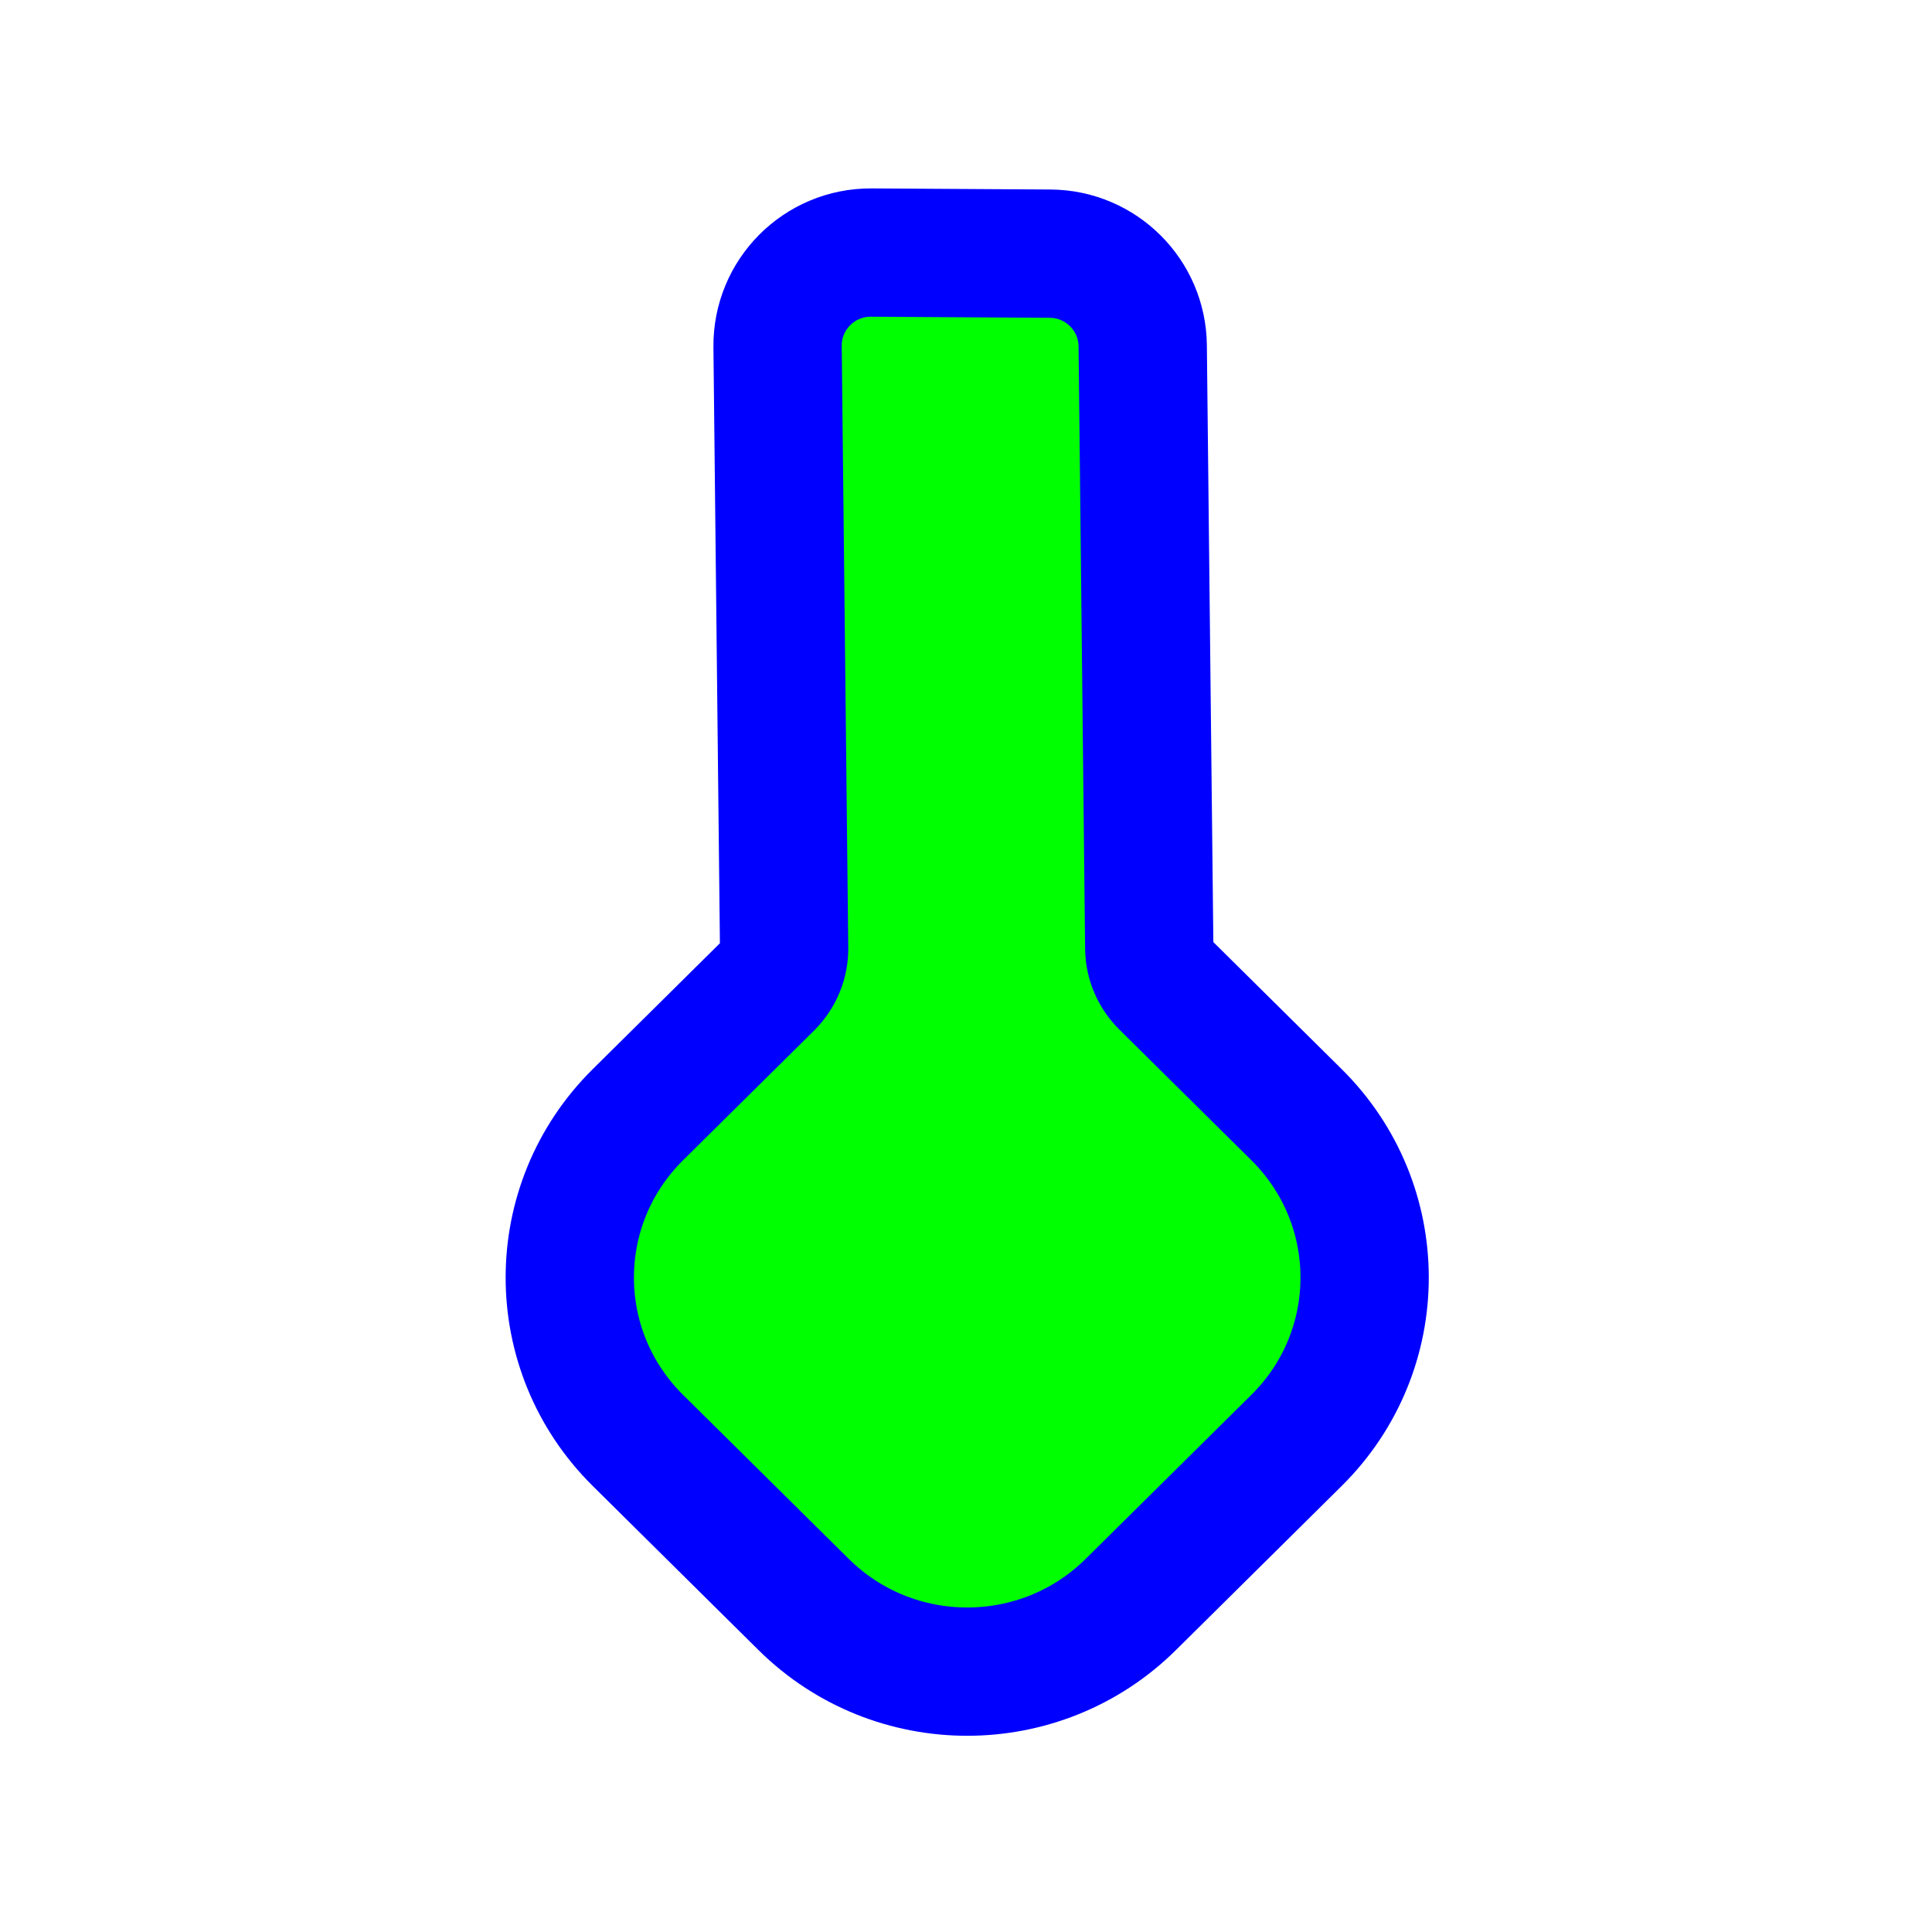
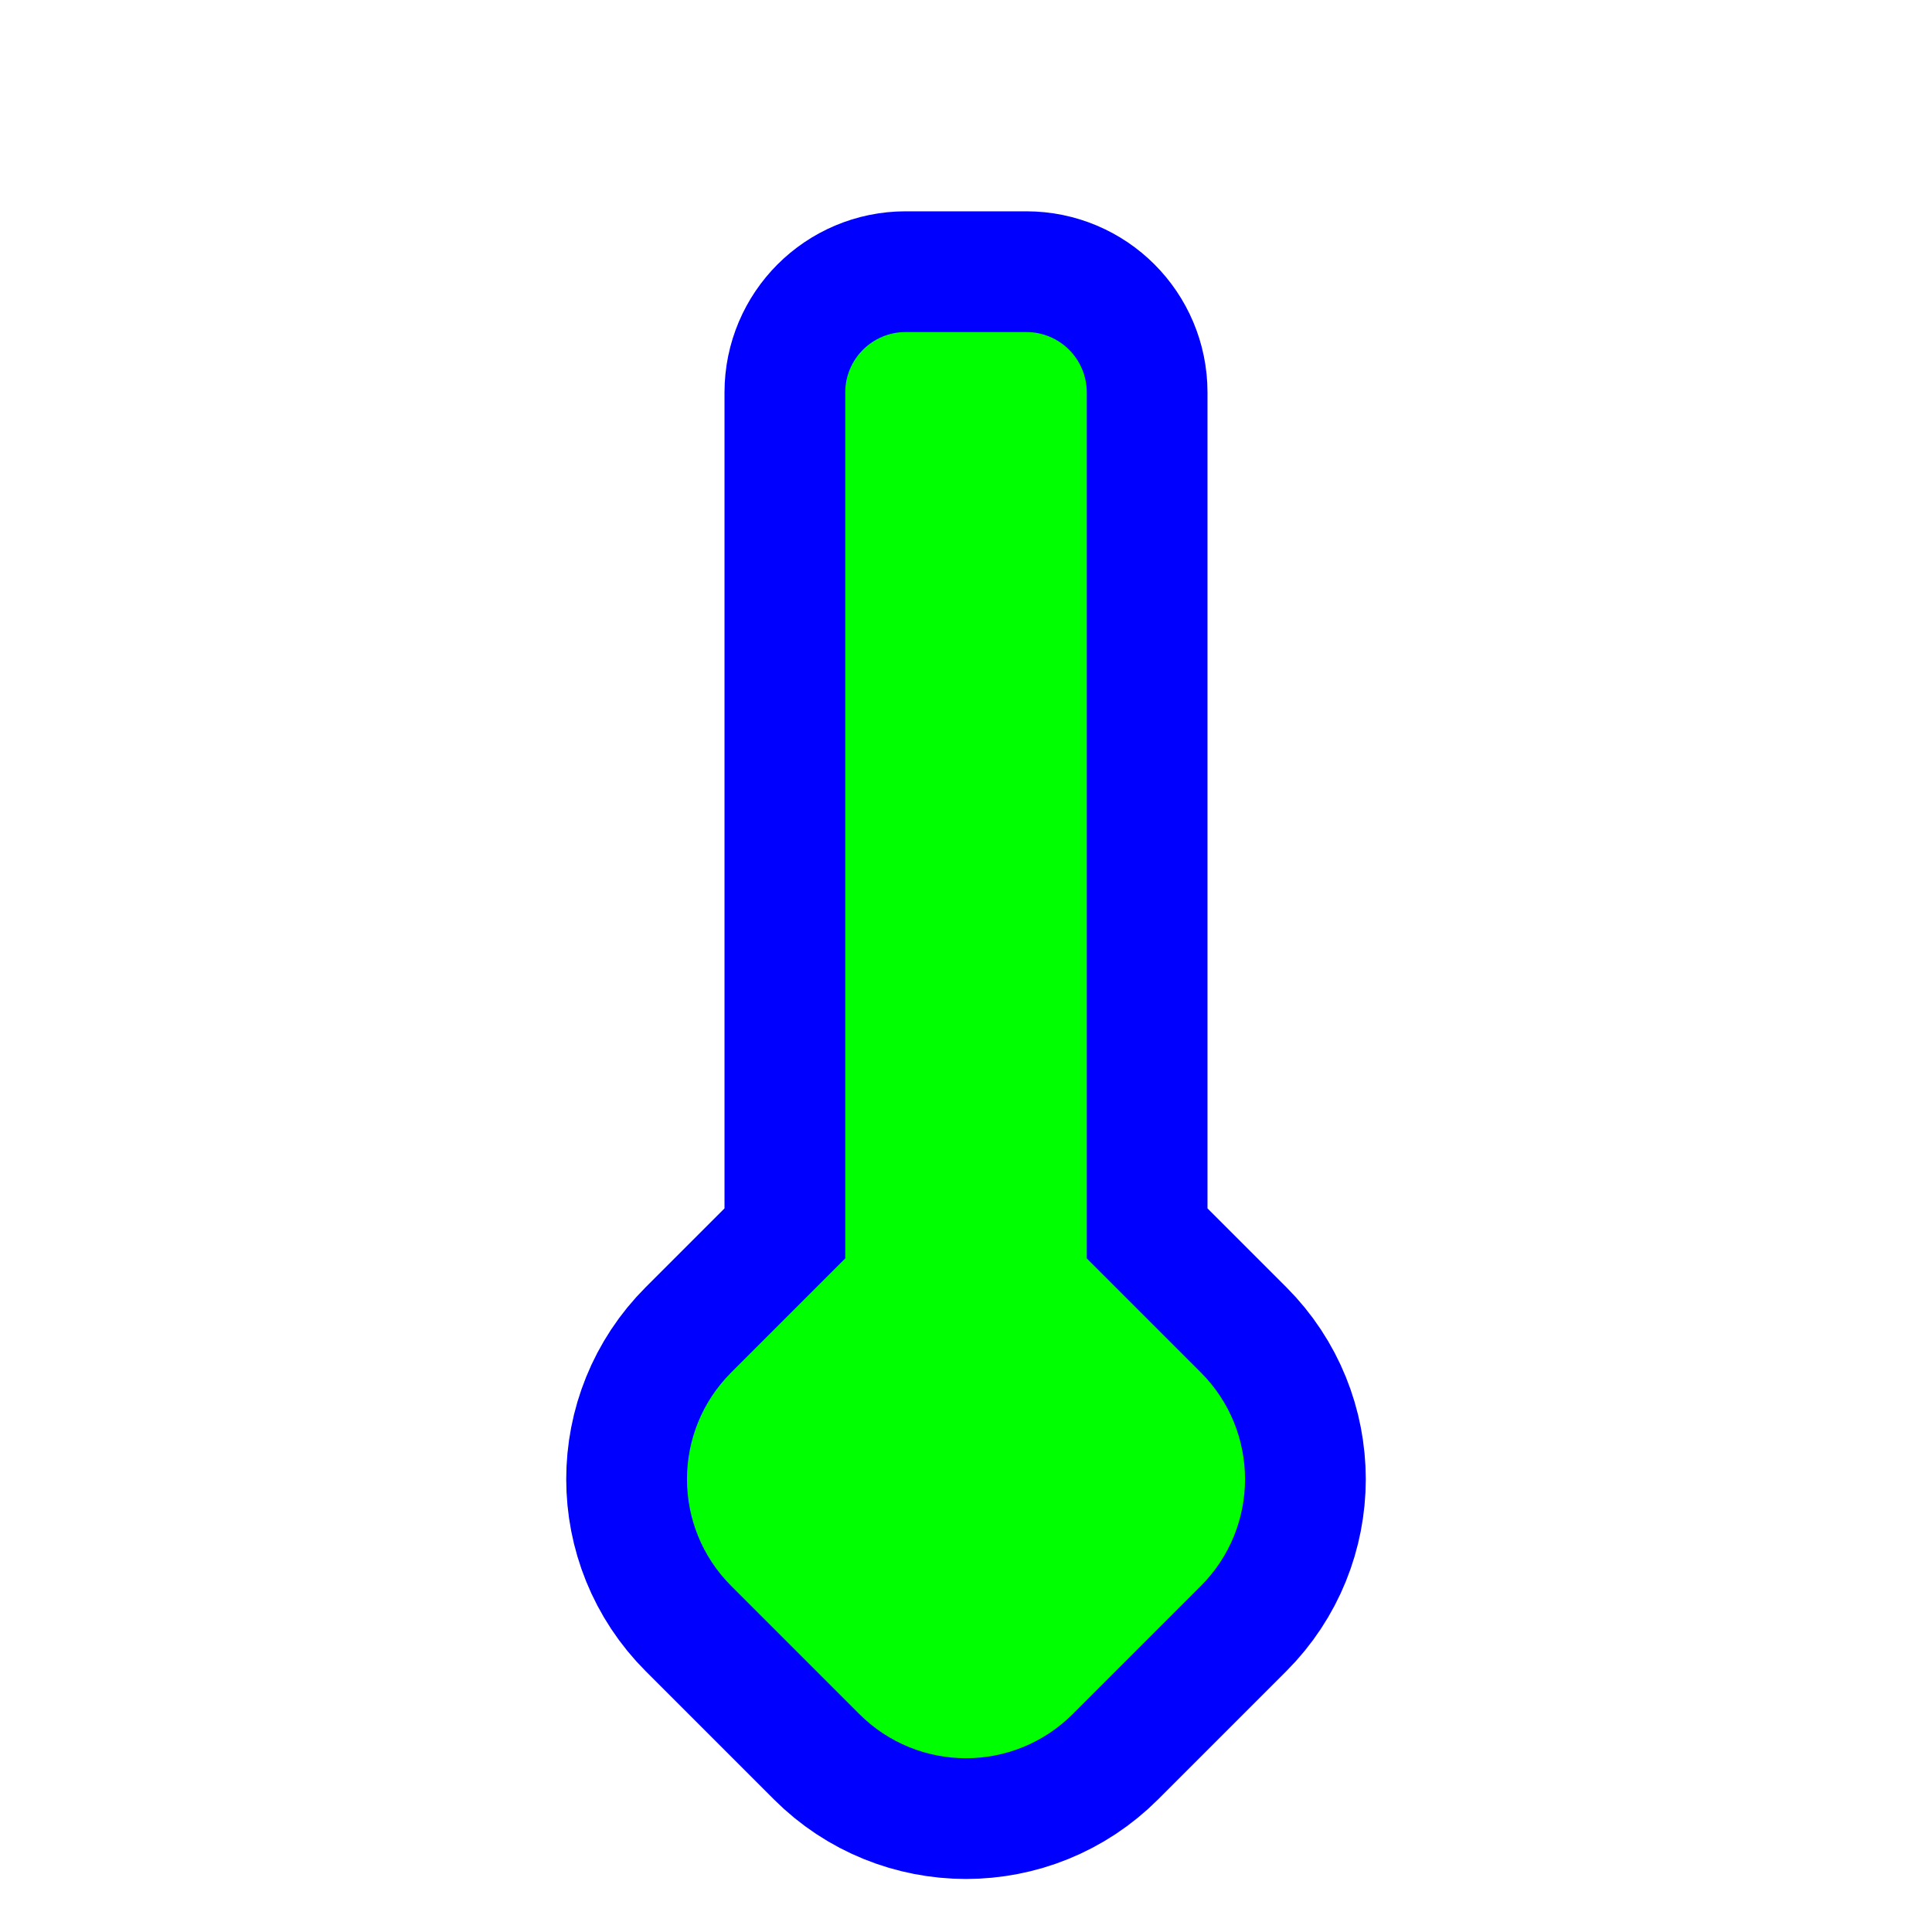
<svg xmlns="http://www.w3.org/2000/svg" width="256" height="256" viewBox="0 0 256 256" fill="none">
-   <path d="M103.033 45.939L103.899 125.642C103.918 127.453 103.202 129.212 101.881 130.52L84.52 147.707C72.493 159.613 72.493 178.952 84.52 190.857L106.488 212.606C118.467 224.465 137.853 224.465 149.832 212.606L171.8 190.857C183.827 178.952 183.827 159.613 171.8 147.707L154.301 130.383C153.017 129.112 152.302 127.411 152.283 125.65L151.416 45.817C151.343 39.084 145.886 33.653 139.153 33.611L115.448 33.466C108.551 33.423 102.958 39.042 103.033 45.939Z" fill="#00FF00" stroke="#0000FF" stroke-width="17" />
+   <path id="align-anchor" d="m 112,232.972 v -32 l 32,32 z" fill="cyan" opacity=".8" display="none" />
+   <circle id="cursor-hotspot" class="bias-bottom" cx="128" cy="245" r="3" fill="magenta" opacity=".6" display="none" />
+   <path d="M 96.887,45.857 A 20,20 0 0,0 96.887,74.143 L 112,89.256 V 204 A 8,8 0 0,0 120,212 H 136 A 8,8 0 0,0 144,204 V 89.256 L 159.113,74.143 A 20,20 0 0,0 159.113,45.857 L 142.143,28.887 A 20,20 0 0,0 113.857,28.887 z" transform="matrix(1,0,0,-1,0,256)" fill="#00FF00" stroke="#0000FF" stroke-width="32" paint-order="stroke fill" />
</svg>
